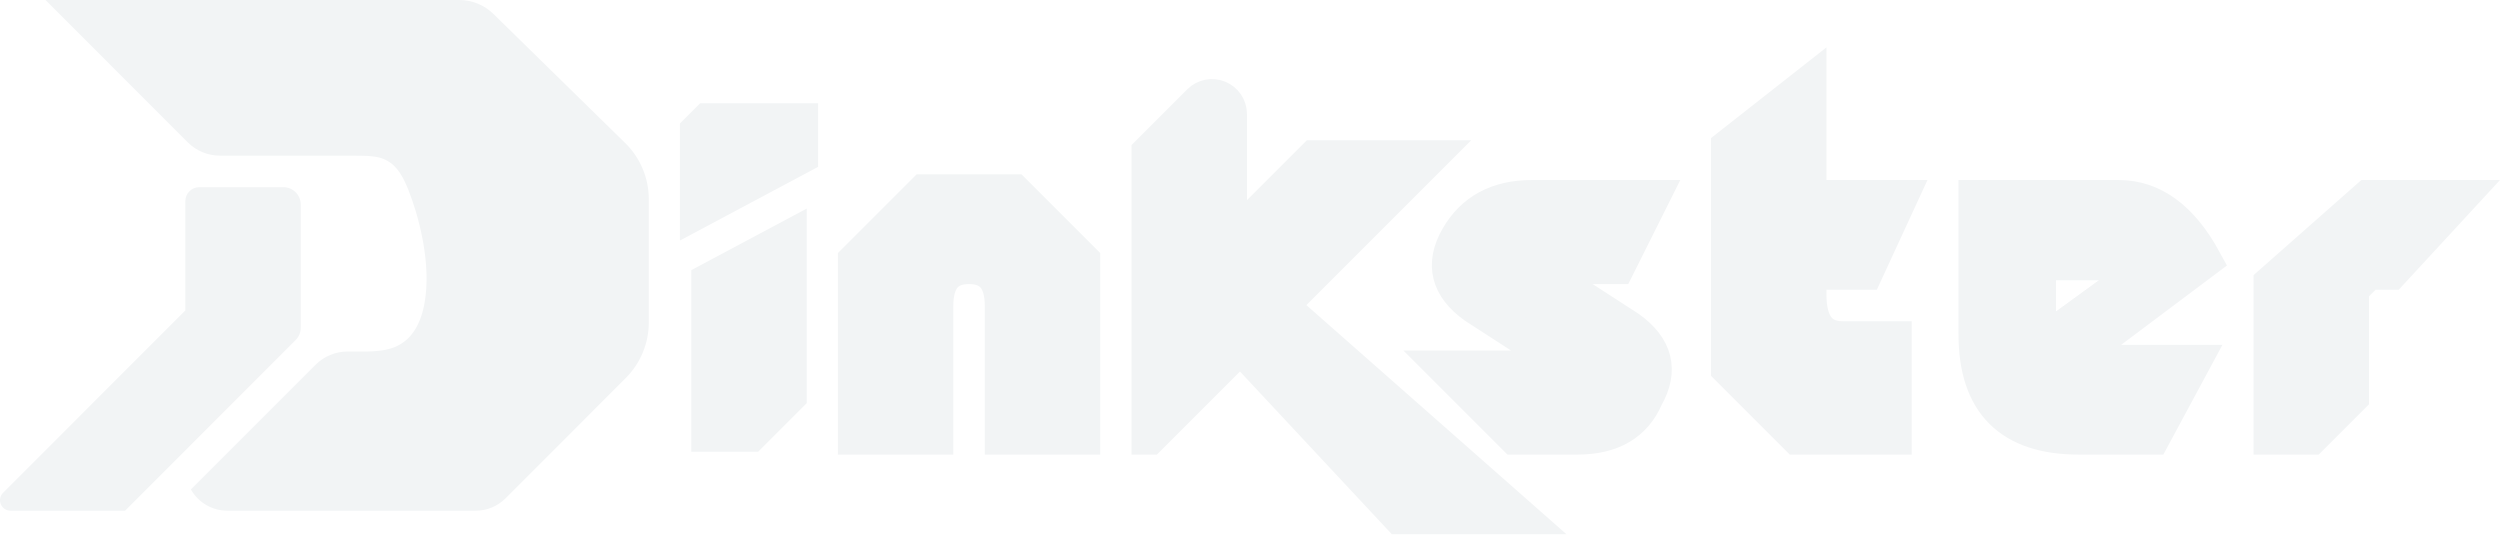
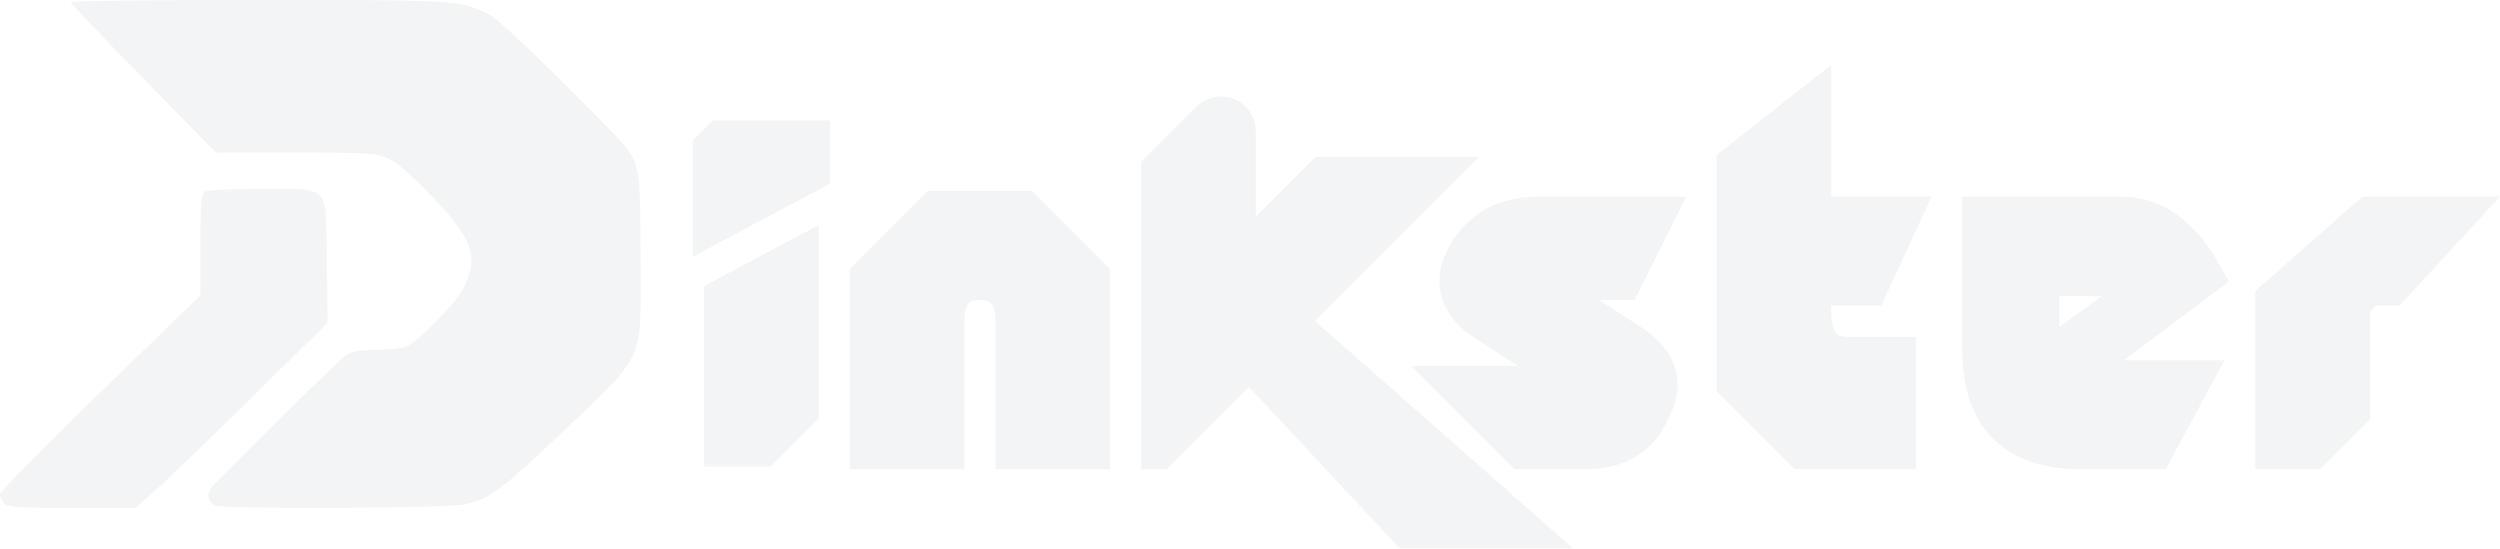
- <svg xmlns="http://www.w3.org/2000/svg" viewBox="0 0 1495.433 319.525" width="1495.433" height="319.525" version="1.1" id="svg264">
-   <defs id="defs80">
+ <svg xmlns="http://www.w3.org/2000/svg" viewBox="0 0 1506.09 330.32" width="1506.09" height="330.32" version="1.1" id="svg313">
+   <defs id="defs81">
    <clipPath id="e-open-counter" clipPathUnits="userSpaceOnUse">
-       <path d="M -20,-20 H 100 V 100 H -20 Z m 34,54 v -5.538 h 7.615 z" clip-rule="evenodd" id="path60" />
+       <path d="M -20,-20 H 100 V 100 H -20 Z m 34,54 v -5.538 h 7.615 z" clip-rule="evenodd" id="path61" />
    </clipPath>
    <clipPath id="k-beam-baseline" clipPathUnits="userSpaceOnUse">
-       <path d="M -20,-20 H 100 V 100 H 14 V 59.153 h -34 z" id="path63" />
+       <path d="M -20,-20 H 100 V 100 H 14 V 59.153 h -34 z" id="path64" />
    </clipPath>
    <clipPath id="approved-silhouette" clipPathUnits="userSpaceOnUse">
-       <path id="silhouette-clip-path" fill="#32e6c5" d="M 156.4,176.8 H 680 a 62,62 0 0 1 43.4,17.7 L 890.1,357.8 A 99.6,99.6 0 0 1 920,429 v 155.9 a 99.6,99.6 0 0 1 -29.2,70.4 L 738.6,807.6 A 53.1,53.1 0 0 1 701,823.2 H 386.6 A 53.1,53.1 0 0 1 340.4,796.3 L 498.1,638.6 a 57.5,57.5 0 0 1 40.7,-16.9 h 12.9 13 l 7,-0.3 5.7,-0.5 5,-0.6 4.5,-0.8 4.1,-1 3.8,-1.1 3.6,-1.3 3.3,-1.5 3.2,-1.7 2.9,-1.8 2.8,-2 2.7,-2.2 2.5,-2.3 2.3,-2.5 2.2,-2.7 2.1,-2.8 1.9,-2.9 1.8,-3.1 1.7,-3.3 1.5,-3.4 1.5,-3.6 1.3,-3.7 1.2,-3.8 1,-3.9 1,-4.1 0.8,-4.3 0.7,-4.3 0.6,-4.5 0.5,-4.6 0.4,-4.7 0.2,-4.8 0.2,-5 v -5.1 l -0.1,-5.2 -0.3,-5.3 -0.3,-5.4 -0.5,-5.6 -0.6,-5.7 -0.8,-5.8 -0.9,-6.1 -1,-6.2 -1.3,-6.4 -1.4,-6.8 -1.7,-7.2 -2,-7.8 -2.5,-9 -4.9,-15.1 -4.9,-13.3 -2.7,-6.3 -2.3,-4.9 -2,-3.9 -2,-3.3 -1.8,-2.9 -1.8,-2.5 -1.7,-2.2 -1.7,-1.9 -1.7,-1.8 -1.6,-1.5 -1.6,-1.4 -1.7,-1.2 -1.6,-1.1 -1.6,-1 -1.6,-0.9 -1.6,-0.8 -1.5,-0.7 -1.6,-0.6 -1.6,-0.6 -1.6,-0.5 -1.6,-0.4 -1.5,-0.4 -1.6,-0.3 -1.6,-0.3 -1.6,-0.2 -1.6,-0.2 -1.6,-0.2 -1.6,-0.2 -1.6,-0.1 -1.7,-0.1 -1.6,-0.1 h -1.7 l -1.7,-0.1 h -1.7 l -1.7,-0.1 h -1.8 -1.8 -1.9 l -1.9,-0.1 h -2 -2.1 -2.2 -2.4 -2.6 -2.9 -3.5 -6.5 -147 A 57.5,57.5 0 0 1 336.5,357 Z m 177,254.6 a 17.7,17.7 0 0 1 17.7,-17.7 h 106.3 a 22.1,22.1 0 0 1 22.1,22.1 v 155.7 a 22.1,22.1 0 0 1 -6.5,15.7 l -215.9,216 h -145 a 13.3,13.3 0 0 1 -9.4,-22.7 L 333.4,569.7 Z" />
+       <path id="silhouette-clip-path" fill="#32e6c5" fill-rule="evenodd" d="m 166.259,156.655 c 0.036,1.475 41.691,45.252 92.626,97.23 l 92.554,94.568 99.173,-0.144 c 80.18,-0.072 102.302,0.971 115.468,5.432 12.554,4.281 25.36,14.748 56.187,46.007 55.396,56.151 64.676,80.216 46.079,119.317 -9.676,20.36 -59.245,71.187 -75.252,77.158 -5.54,2.086 -22.554,3.777 -37.77,3.813 -20.899,0 -30.108,1.655 -37.806,6.727 -9.063,5.976 -119.255,114.439 -167.301,163.701 -16.816,17.241 -4.383,28.23 5.512,28.827 28.272,1.707 79.099,2.328 156.538,2.005 73.777,-0.324 143.309,-2.23 154.496,-4.209 30.504,-5.468 47.014,-17.122 113.345,-80.036 121.978,-115.647 112.698,-96.475 112.698,-233.453 0,-78.453 -1.115,-102.05 -5.647,-117.662 -5.288,-18.309 -10.899,-24.784 -89.029,-102.698 -50.288,-50.18 -89.388,-86.223 -98.561,-90.863 -36.007,-18.201 -39.532,-18.417 -294.928,-18.417 -131.151,0 -238.417,1.223 -238.381,2.698 z m 169.712,242.626 c -3.022,3.022 -4.317,23.237 -4.317,67.806 v 63.525 L 203.957,654.317 C 133.741,722.338 76.259,780.755 76.259,784.065 c 0,3.345 2.554,8.597 5.647,11.727 4.82,4.784 17.77,5.647 86.259,5.647 h 80.576 l 24.353,-21.367 c 13.417,-11.727 68.597,-64.856 122.626,-118.022 l 98.201,-96.655 -1.079,-78.345 c -1.439,-100.36 6.259,-92.086 -85.324,-92.086 -47.482,0 -68.489,1.259 -71.547,4.317 z" />
    </clipPath>
    <clipPath id="plane-coral" clipPathUnits="userSpaceOnUse">
-       <path d="m 343,68 67.8,67.8 a 45,45 0 0 1 13.2,31.8 v 112.8 a 45,45 0 0 1 -13.2,31.8 L 363,360 H 600 V 40 H 343 Z" transform="matrix(2.213439,0,0,2.213439,-180.079,26.32411)" id="path68" />
+       <path d="M 323,28 430.8,135.8 A 45,45 0 0 1 444,167.6 V 440 H 650 V -40 H 323 Z" transform="matrix(2.213439,0,0,2.213439,-180.079,26.32411)" id="path69" />
    </clipPath>
    <clipPath id="plane-yellow" clipPathUnits="userSpaceOnUse">
-       <path d="M 80,240 H 232 V 390 H 80 Z" transform="matrix(2.213439,0,0,2.213439,-180.079,26.32411)" id="path71" />
+       <path d="m 0,395 h 331.655 v 605 H 0 Z" id="path72" />
    </clipPath>
    <clipPath id="optical-silhouette-16" clipPathUnits="userSpaceOnUse">
-       <path d="M 156.4,176.8 H 680 a 62,62 0 0 1 43.4,17.7 L 890.1,357.8 A 99.6,99.6 0 0 1 920,429 v 155.9 a 99.6,99.6 0 0 1 -29.2,70.4 L 738.6,807.6 A 53.1,53.1 0 0 1 701,823.2 H 386.6 A 53.1,53.1 0 0 1 340.4,796.3 L 498.1,638.6 a 57.5,57.5 0 0 1 40.7,-16.9 h 12.9 13 l 7,-0.3 5.7,-0.5 5,-0.6 4.5,-0.8 4.1,-1 3.8,-1.1 3.6,-1.3 3.3,-1.5 3.2,-1.7 2.9,-1.8 2.8,-2 2.7,-2.2 2.5,-2.3 2.3,-2.5 2.2,-2.7 2.1,-2.8 1.9,-2.9 1.8,-3.1 1.7,-3.3 1.5,-3.4 1.5,-3.6 1.3,-3.7 1.2,-3.8 1,-3.9 1,-4.1 0.8,-4.3 0.7,-4.3 0.6,-4.5 0.5,-4.6 0.4,-4.7 0.2,-4.8 0.2,-5 v -5.1 l -0.1,-5.2 -0.3,-5.3 -0.3,-5.4 -0.5,-5.6 -0.6,-5.7 -0.8,-5.8 -0.9,-6.1 -1,-6.2 -1.3,-6.4 -1.4,-6.8 -1.7,-7.2 -2,-7.8 -2.5,-9 -4.9,-15.1 -4.9,-13.3 -2.7,-6.3 -2.3,-4.9 -2,-3.9 -2,-3.3 -1.8,-2.9 -1.8,-2.5 -1.7,-2.2 -1.7,-1.9 -1.7,-1.8 -1.6,-1.5 -1.6,-1.4 -1.7,-1.2 -1.6,-1.1 -1.6,-1 -1.6,-0.9 -1.6,-0.8 -1.5,-0.7 -1.6,-0.6 -1.6,-0.6 -1.6,-0.5 -1.6,-0.4 -1.5,-0.4 -1.6,-0.3 -1.6,-0.3 -1.6,-0.2 -1.6,-0.2 -1.6,-0.2 -1.6,-0.2 -1.6,-0.1 -1.7,-0.1 -1.6,-0.1 h -1.7 l -1.7,-0.1 h -1.7 l -1.7,-0.1 h -1.8 -1.8 -1.9 l -1.9,-0.1 h -2 -2.1 -2.2 -2.4 -2.6 -2.9 -3.5 -6.5 -147 A 57.5,57.5 0 0 1 336.5,357 Z m 177,223.6 a 17.7,17.7 0 0 1 17.7,-17.7 h 106.3 a 22.1,22.1 0 0 1 22.1,22.1 V 635.5 A 22.1,22.1 0 0 1 473,651.1 L 301,823.2 H 112.1 a 13.3,13.3 0 0 1 -9.4,-22.7 L 333.4,569.7 Z" id="path74" />
+       <path d="m 166.259,156.655 c 0.036,1.475 41.691,45.252 92.626,97.23 l 92.554,94.568 99.173,-0.144 c 80.18,-0.072 102.302,0.971 115.468,5.432 12.554,4.281 25.36,14.748 56.187,46.007 55.396,56.151 64.676,80.216 46.079,119.317 -9.676,20.36 -59.245,71.187 -75.252,77.158 -5.54,2.086 -22.554,3.777 -37.77,3.813 -20.899,0 -30.108,1.655 -37.806,6.727 -9.063,5.976 -119.255,114.439 -167.301,163.701 -16.816,17.241 -4.383,28.23 5.512,28.827 28.272,1.707 79.099,2.328 156.538,2.005 73.777,-0.324 143.309,-2.23 154.496,-4.209 30.504,-5.468 47.014,-17.122 113.345,-80.036 121.978,-115.647 112.698,-96.475 112.698,-233.453 0,-78.453 -1.115,-102.05 -5.647,-117.662 -5.288,-18.309 -10.899,-24.784 -89.029,-102.698 -50.288,-50.18 -89.388,-86.223 -98.561,-90.863 -36.007,-18.201 -39.532,-18.417 -294.928,-18.417 -131.151,0 -238.417,1.223 -238.381,2.698 z m 169.712,242.626 c -3.022,3.022 -4.317,23.237 -4.317,67.806 v 63.525 L 203.957,654.317 C 133.741,722.338 76.259,780.755 76.259,784.065 c 0,3.345 2.554,8.597 5.647,11.727 4.82,4.784 17.77,5.647 86.259,5.647 h 80.576 l 24.353,-21.367 c 13.417,-11.727 68.597,-64.856 122.626,-118.022 l 98.201,-96.655 -1.079,-78.345 c -1.439,-100.36 6.259,-92.086 -85.324,-92.086 -47.482,0 -68.489,1.259 -71.547,4.317 z" id="path75" />
    </clipPath>
    <clipPath id="optical-silhouette-24" clipPathUnits="userSpaceOnUse">
-       <path d="M 156.4,176.8 H 680 a 62,62 0 0 1 43.4,17.7 L 890.1,357.8 A 99.6,99.6 0 0 1 920,429 v 155.9 a 99.6,99.6 0 0 1 -29.2,70.4 L 738.6,807.6 A 53.1,53.1 0 0 1 701,823.2 H 386.6 A 53.1,53.1 0 0 1 340.4,796.3 L 498.1,638.6 a 57.5,57.5 0 0 1 40.7,-16.9 h 12.9 13 l 7,-0.3 5.7,-0.5 5,-0.6 4.5,-0.8 4.1,-1 3.8,-1.1 3.6,-1.3 3.3,-1.5 3.2,-1.7 2.9,-1.8 2.8,-2 2.7,-2.2 2.5,-2.3 2.3,-2.5 2.2,-2.7 2.1,-2.8 1.9,-2.9 1.8,-3.1 1.7,-3.3 1.5,-3.4 1.5,-3.6 1.3,-3.7 1.2,-3.8 1,-3.9 1,-4.1 0.8,-4.3 0.7,-4.3 0.6,-4.5 0.5,-4.6 0.4,-4.7 0.2,-4.8 0.2,-5 v -5.1 l -0.1,-5.2 -0.3,-5.3 -0.3,-5.4 -0.5,-5.6 -0.6,-5.7 -0.8,-5.8 -0.9,-6.1 -1,-6.2 -1.3,-6.4 -1.4,-6.8 -1.7,-7.2 -2,-7.8 -2.5,-9 -4.9,-15.1 -4.9,-13.3 -2.7,-6.3 -2.3,-4.9 -2,-3.9 -2,-3.3 -1.8,-2.9 -1.8,-2.5 -1.7,-2.2 -1.7,-1.9 -1.7,-1.8 -1.6,-1.5 -1.6,-1.4 -1.7,-1.2 -1.6,-1.1 -1.6,-1 -1.6,-0.9 -1.6,-0.8 -1.5,-0.7 -1.6,-0.6 -1.6,-0.6 -1.6,-0.5 -1.6,-0.4 -1.5,-0.4 -1.6,-0.3 -1.6,-0.3 -1.6,-0.2 -1.6,-0.2 -1.6,-0.2 -1.6,-0.2 -1.6,-0.1 -1.7,-0.1 -1.6,-0.1 h -1.7 l -1.7,-0.1 h -1.7 l -1.7,-0.1 h -1.8 -1.8 -1.9 l -1.9,-0.1 h -2 -2.1 -2.2 -2.4 -2.6 -2.9 -3.5 -6.5 -147 A 57.5,57.5 0 0 1 336.5,357 Z m 177,232.4 a 17.7,17.7 0 0 1 17.7,-17.7 h 106.3 a 22.1,22.1 0 0 1 22.1,22.2 V 622.9 A 22.1,22.1 0 0 1 473,638.6 L 288.5,823.2 H 112.1 a 13.3,13.3 0 0 1 -9.4,-22.7 L 333.4,569.7 Z" id="path77" />
+       <path d="m 166.259,156.655 c 0.036,1.475 41.691,45.252 92.626,97.23 l 92.554,94.568 99.173,-0.144 c 80.18,-0.072 102.302,0.971 115.468,5.432 12.554,4.281 25.36,14.748 56.187,46.007 55.396,56.151 64.676,80.216 46.079,119.317 -9.676,20.36 -59.245,71.187 -75.252,77.158 -5.54,2.086 -22.554,3.777 -37.77,3.813 -20.899,0 -30.108,1.655 -37.806,6.727 -9.063,5.976 -119.255,114.439 -167.301,163.701 -16.816,17.241 -4.383,28.23 5.512,28.827 28.272,1.707 79.099,2.328 156.538,2.005 73.777,-0.324 143.309,-2.23 154.496,-4.209 30.504,-5.468 47.014,-17.122 113.345,-80.036 121.978,-115.647 112.698,-96.475 112.698,-233.453 0,-78.453 -1.115,-102.05 -5.647,-117.662 -5.288,-18.309 -10.899,-24.784 -89.029,-102.698 -50.288,-50.18 -89.388,-86.223 -98.561,-90.863 -36.007,-18.201 -39.532,-18.417 -294.928,-18.417 -131.151,0 -238.417,1.223 -238.381,2.698 z m 169.712,242.626 c -3.022,3.022 -4.317,23.237 -4.317,67.806 v 63.525 L 203.957,654.317 C 133.741,722.338 76.259,780.755 76.259,784.065 c 0,3.345 2.554,8.597 5.647,11.727 4.82,4.784 17.77,5.647 86.259,5.647 h 80.576 l 24.353,-21.367 c 13.417,-11.727 68.597,-64.856 122.626,-118.022 l 98.201,-96.655 -1.079,-78.345 c -1.439,-100.36 6.259,-92.086 -85.324,-92.086 -47.482,0 -68.489,1.259 -71.547,4.317 z" id="path78" />
    </clipPath>
  </defs>
-   <g id="07_Exports_Artboards" style="display:inline" transform="translate(-44.15715,-4093.996)">
+   <g id="07_Exports_Artboards" style="display:inline" transform="translate(-33.5,-4083.2)">
    <g id="wordmark-heavier-dark" transform="matrix(3.4,0,0,3.4,-60,3750)" color="#f2f4f5">
-       <g transform="matrix(0.139,0,0,0.139,16.9,76.6)" id="g207">
-         <path id="wordmark-heavier-dark-d" fill="currentColor" d="M 156.4,176.8 H 680 a 62,62 0 0 1 43.4,17.7 L 890.1,357.8 A 99.6,99.6 0 0 1 920,429 v 155.9 a 99.6,99.6 0 0 1 -29.2,70.4 L 738.6,807.6 A 53.1,53.1 0 0 1 701,823.2 H 386.6 A 53.1,53.1 0 0 1 340.4,796.3 L 498.1,638.6 a 57.5,57.5 0 0 1 40.7,-16.9 h 12.9 13 l 7,-0.3 5.7,-0.5 5,-0.6 4.5,-0.8 4.1,-1 3.8,-1.1 3.6,-1.3 3.3,-1.5 3.2,-1.7 2.9,-1.8 2.8,-2 2.7,-2.2 2.5,-2.3 2.3,-2.5 2.2,-2.7 2.1,-2.8 1.9,-2.9 1.8,-3.1 1.7,-3.3 1.5,-3.4 1.5,-3.6 1.3,-3.7 1.2,-3.8 1,-3.9 1,-4.1 0.8,-4.3 0.7,-4.3 0.6,-4.5 0.5,-4.6 0.4,-4.7 0.2,-4.8 0.2,-5 v -5.1 l -0.1,-5.2 -0.3,-5.3 -0.3,-5.4 -0.5,-5.6 -0.6,-5.7 -0.8,-5.8 -0.9,-6.1 -1,-6.2 -1.3,-6.4 -1.4,-6.8 -1.7,-7.2 -2,-7.8 -2.5,-9 -4.9,-15.1 -4.9,-13.3 -2.7,-6.3 -2.3,-4.9 -2,-3.9 -2,-3.3 -1.8,-2.9 -1.8,-2.5 -1.7,-2.2 -1.7,-1.9 -1.7,-1.8 -1.6,-1.5 -1.6,-1.4 -1.7,-1.2 -1.6,-1.1 -1.6,-1 -1.6,-0.9 -1.6,-0.8 -1.5,-0.7 -1.6,-0.6 -1.6,-0.6 -1.6,-0.5 -1.6,-0.4 -1.5,-0.4 -1.6,-0.3 -1.6,-0.3 -1.6,-0.2 -1.6,-0.2 -1.6,-0.2 -1.6,-0.2 -1.6,-0.1 -1.7,-0.1 -1.6,-0.1 h -1.7 l -1.7,-0.1 h -1.7 l -1.7,-0.1 h -1.8 -1.8 -1.9 l -1.9,-0.1 h -2 -2.1 -2.2 -2.4 -2.6 -2.9 -3.5 -6.5 -147 A 57.5,57.5 0 0 1 336.5,357 Z m 177,254.6 a 17.7,17.7 0 0 1 17.7,-17.7 h 106.3 a 22.1,22.1 0 0 1 22.1,22.1 v 155.7 a 22.1,22.1 0 0 1 -6.5,15.7 l -215.9,216 h -145 a 13.3,13.3 0 0 1 -9.4,-22.7 L 333.4,569.7 Z" />
+       <g transform="matrix(0.139,0,0,0.139,16.9,76.6)" id="g208">
+         <path id="wordmark-heavier-dark-d" fill="currentColor" fill-rule="evenodd" d="m 166.259,156.655 c 0.036,1.475 41.691,45.252 92.626,97.23 l 92.554,94.568 99.173,-0.144 c 80.18,-0.072 102.302,0.971 115.468,5.432 12.554,4.281 25.36,14.748 56.187,46.007 55.396,56.151 64.676,80.216 46.079,119.317 -9.676,20.36 -59.245,71.187 -75.252,77.158 -5.54,2.086 -22.554,3.777 -37.77,3.813 -20.899,0 -30.108,1.655 -37.806,6.727 -9.063,5.976 -119.255,114.439 -167.301,163.701 -16.816,17.241 -4.383,28.23 5.512,28.827 28.272,1.707 79.099,2.328 156.538,2.005 73.777,-0.324 143.309,-2.23 154.496,-4.209 30.504,-5.468 47.014,-17.122 113.345,-80.036 121.978,-115.647 112.698,-96.475 112.698,-233.453 0,-78.453 -1.115,-102.05 -5.647,-117.662 -5.288,-18.309 -10.899,-24.784 -89.029,-102.698 -50.288,-50.18 -89.388,-86.223 -98.561,-90.863 -36.007,-18.201 -39.532,-18.417 -294.928,-18.417 -131.151,0 -238.417,1.223 -238.381,2.698 z m 169.712,242.626 c -3.022,3.022 -4.317,23.237 -4.317,67.806 v 63.525 L 203.957,654.317 C 133.741,722.338 76.259,780.755 76.259,784.065 c 0,3.345 2.554,8.597 5.647,11.727 4.82,4.784 17.77,5.647 86.259,5.647 h 80.576 l 24.353,-21.367 c 13.417,-11.727 68.597,-64.856 122.626,-118.022 l 98.201,-96.655 -1.079,-78.345 c -1.439,-100.36 6.259,-92.086 -85.324,-92.086 -47.482,0 -68.489,1.259 -71.547,4.317 z" />
      </g>
-       <g fill="currentColor" id="g216">
+       <g fill="currentColor" id="g217">
        <path id="heavier-dark-i" d="M 0,0 H 17 V 6.933 L -2,17.067 V 2 Z m 0,28.29 15,-8 V 49 L 8,56 H 0 Z" transform="translate(154.913,122)" fill-rule="evenodd" stroke="currentColor" stroke-width="5.306" stroke-linejoin="miter" />
        <path id="heavier-dark-n" d="M 0,56 V 25 L 12,13 h 15.844 l 12,12 v 31 h -14 V 33 q 0,-7 -5.922,-7 Q 14,26 14,33 v 23 z" transform="translate(181.2011,122)" fill-rule="evenodd" stroke="currentColor" stroke-width="6.306" stroke-linejoin="miter" />
        <path id="heavier-dark-k" d="M 0,6 8.9,-2.9 A 3,3 0 0 1 14,-0.8 V 22 L 29,7 H 49 L 23,33 65,70 H 44 L 16,40 0,56 Z" transform="translate(232.8641,122)" fill-rule="evenodd" stroke="currentColor" stroke-width="6.306" stroke-linejoin="miter" clip-path="url(#k-beam-baseline)" />
        <path id="heavier-dark-s" d="M 36,14 30,26 H 15 l 17,11 q 7,5 3,12 -3,7 -12,7 H 12 L 0,44 H 22 L 5,33 Q -2,28 2,21 6,14 15,14 Z" transform="translate(285.1521,122)" fill-rule="evenodd" stroke="currentColor" stroke-width="6.306" stroke-linejoin="miter" />
        <path id="heavier-dark-t" d="M 0,5 14,-6 V 14 H 30 L 24,27 H 14 v 4 q 0,7.844 6,7.844 h 9 V 56 H 12 L 0,44 Z" transform="translate(334.8151,122)" fill-rule="evenodd" stroke="currentColor" stroke-width="6.306" stroke-linejoin="miter" />
        <path id="heavier-dark-e" d="M 40,25 16,43 H 38 L 31,56 H 18 Q 0,56 0,38 V 14 h 25 q 9,0 15,11 z m -26,9 v -5.538 h 7.615 z" transform="translate(378.3531,122)" fill-rule="evenodd" stroke="currentColor" stroke-width="6.306" stroke-linejoin="miter" clip-path="url(#e-open-counter)" />
        <path id="heavier-dark-r" d="M 0,56 V 29 L 17,14 H 33 L 21,27 h -4 l -3,3 v 19 l -7,7 z" transform="translate(430.2662,122)" fill-rule="evenodd" stroke="currentColor" stroke-width="6.306" stroke-linejoin="miter" />
      </g>
    </g>
  </g>
</svg>
